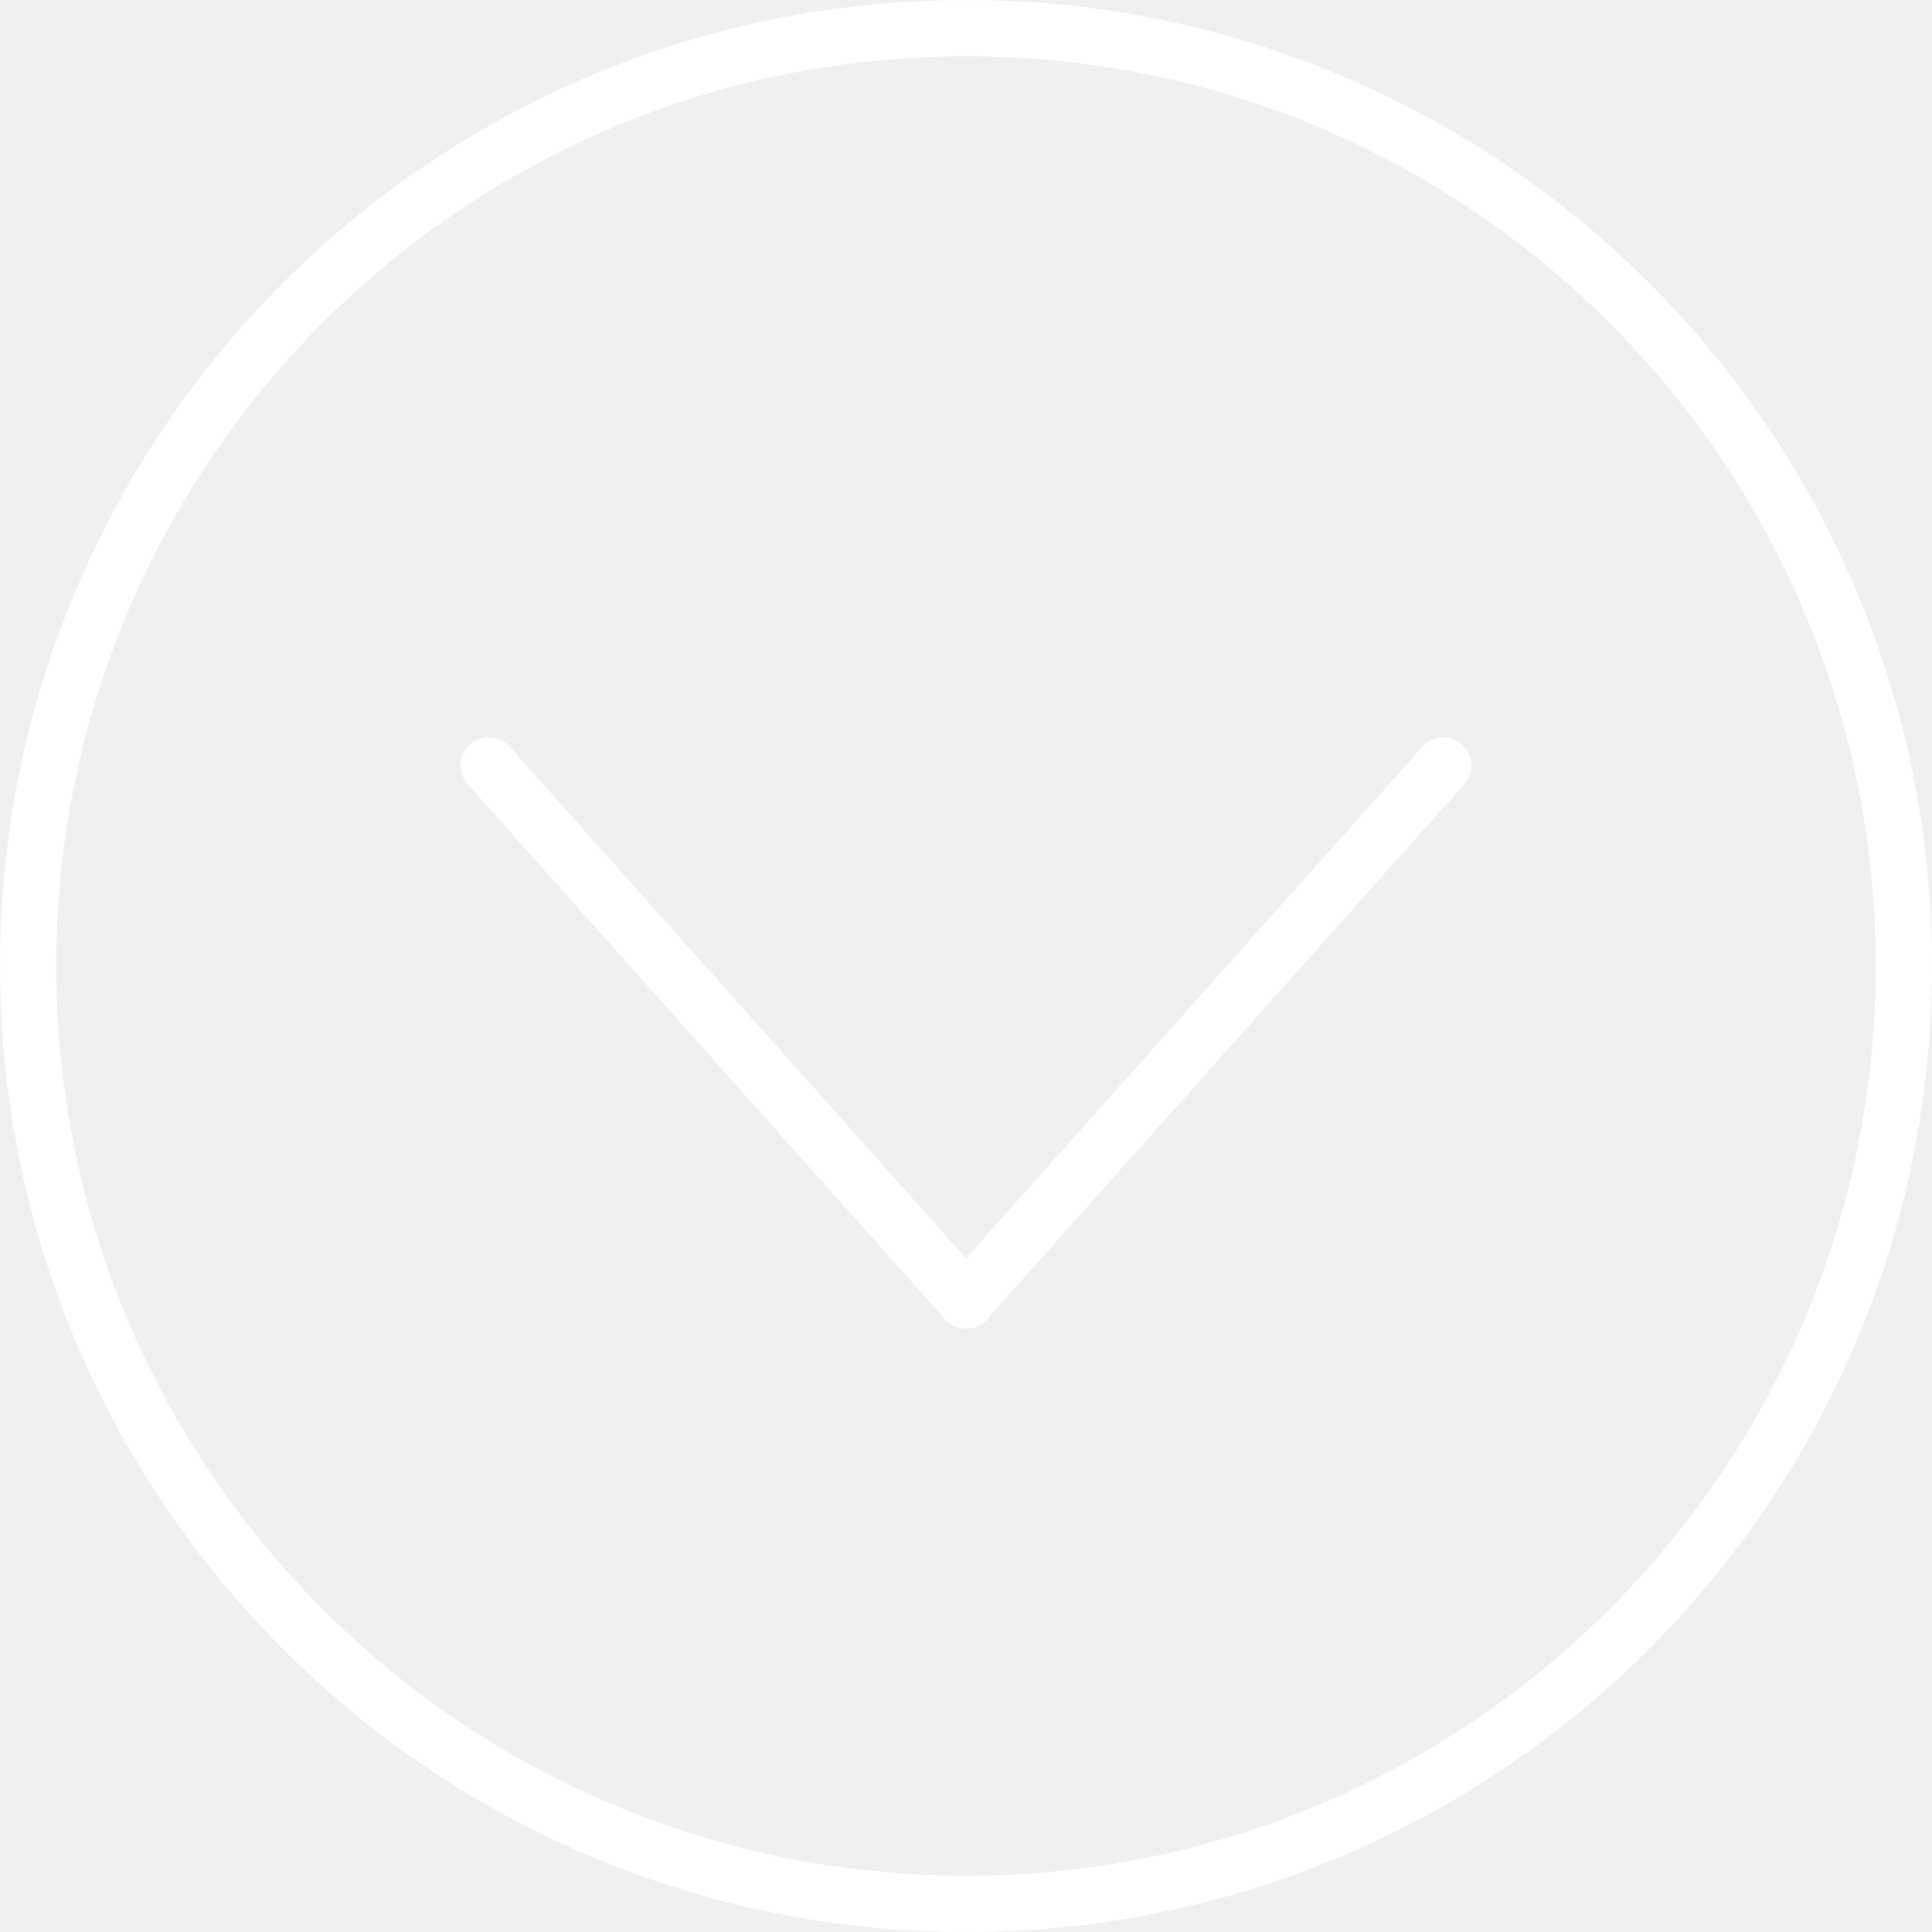
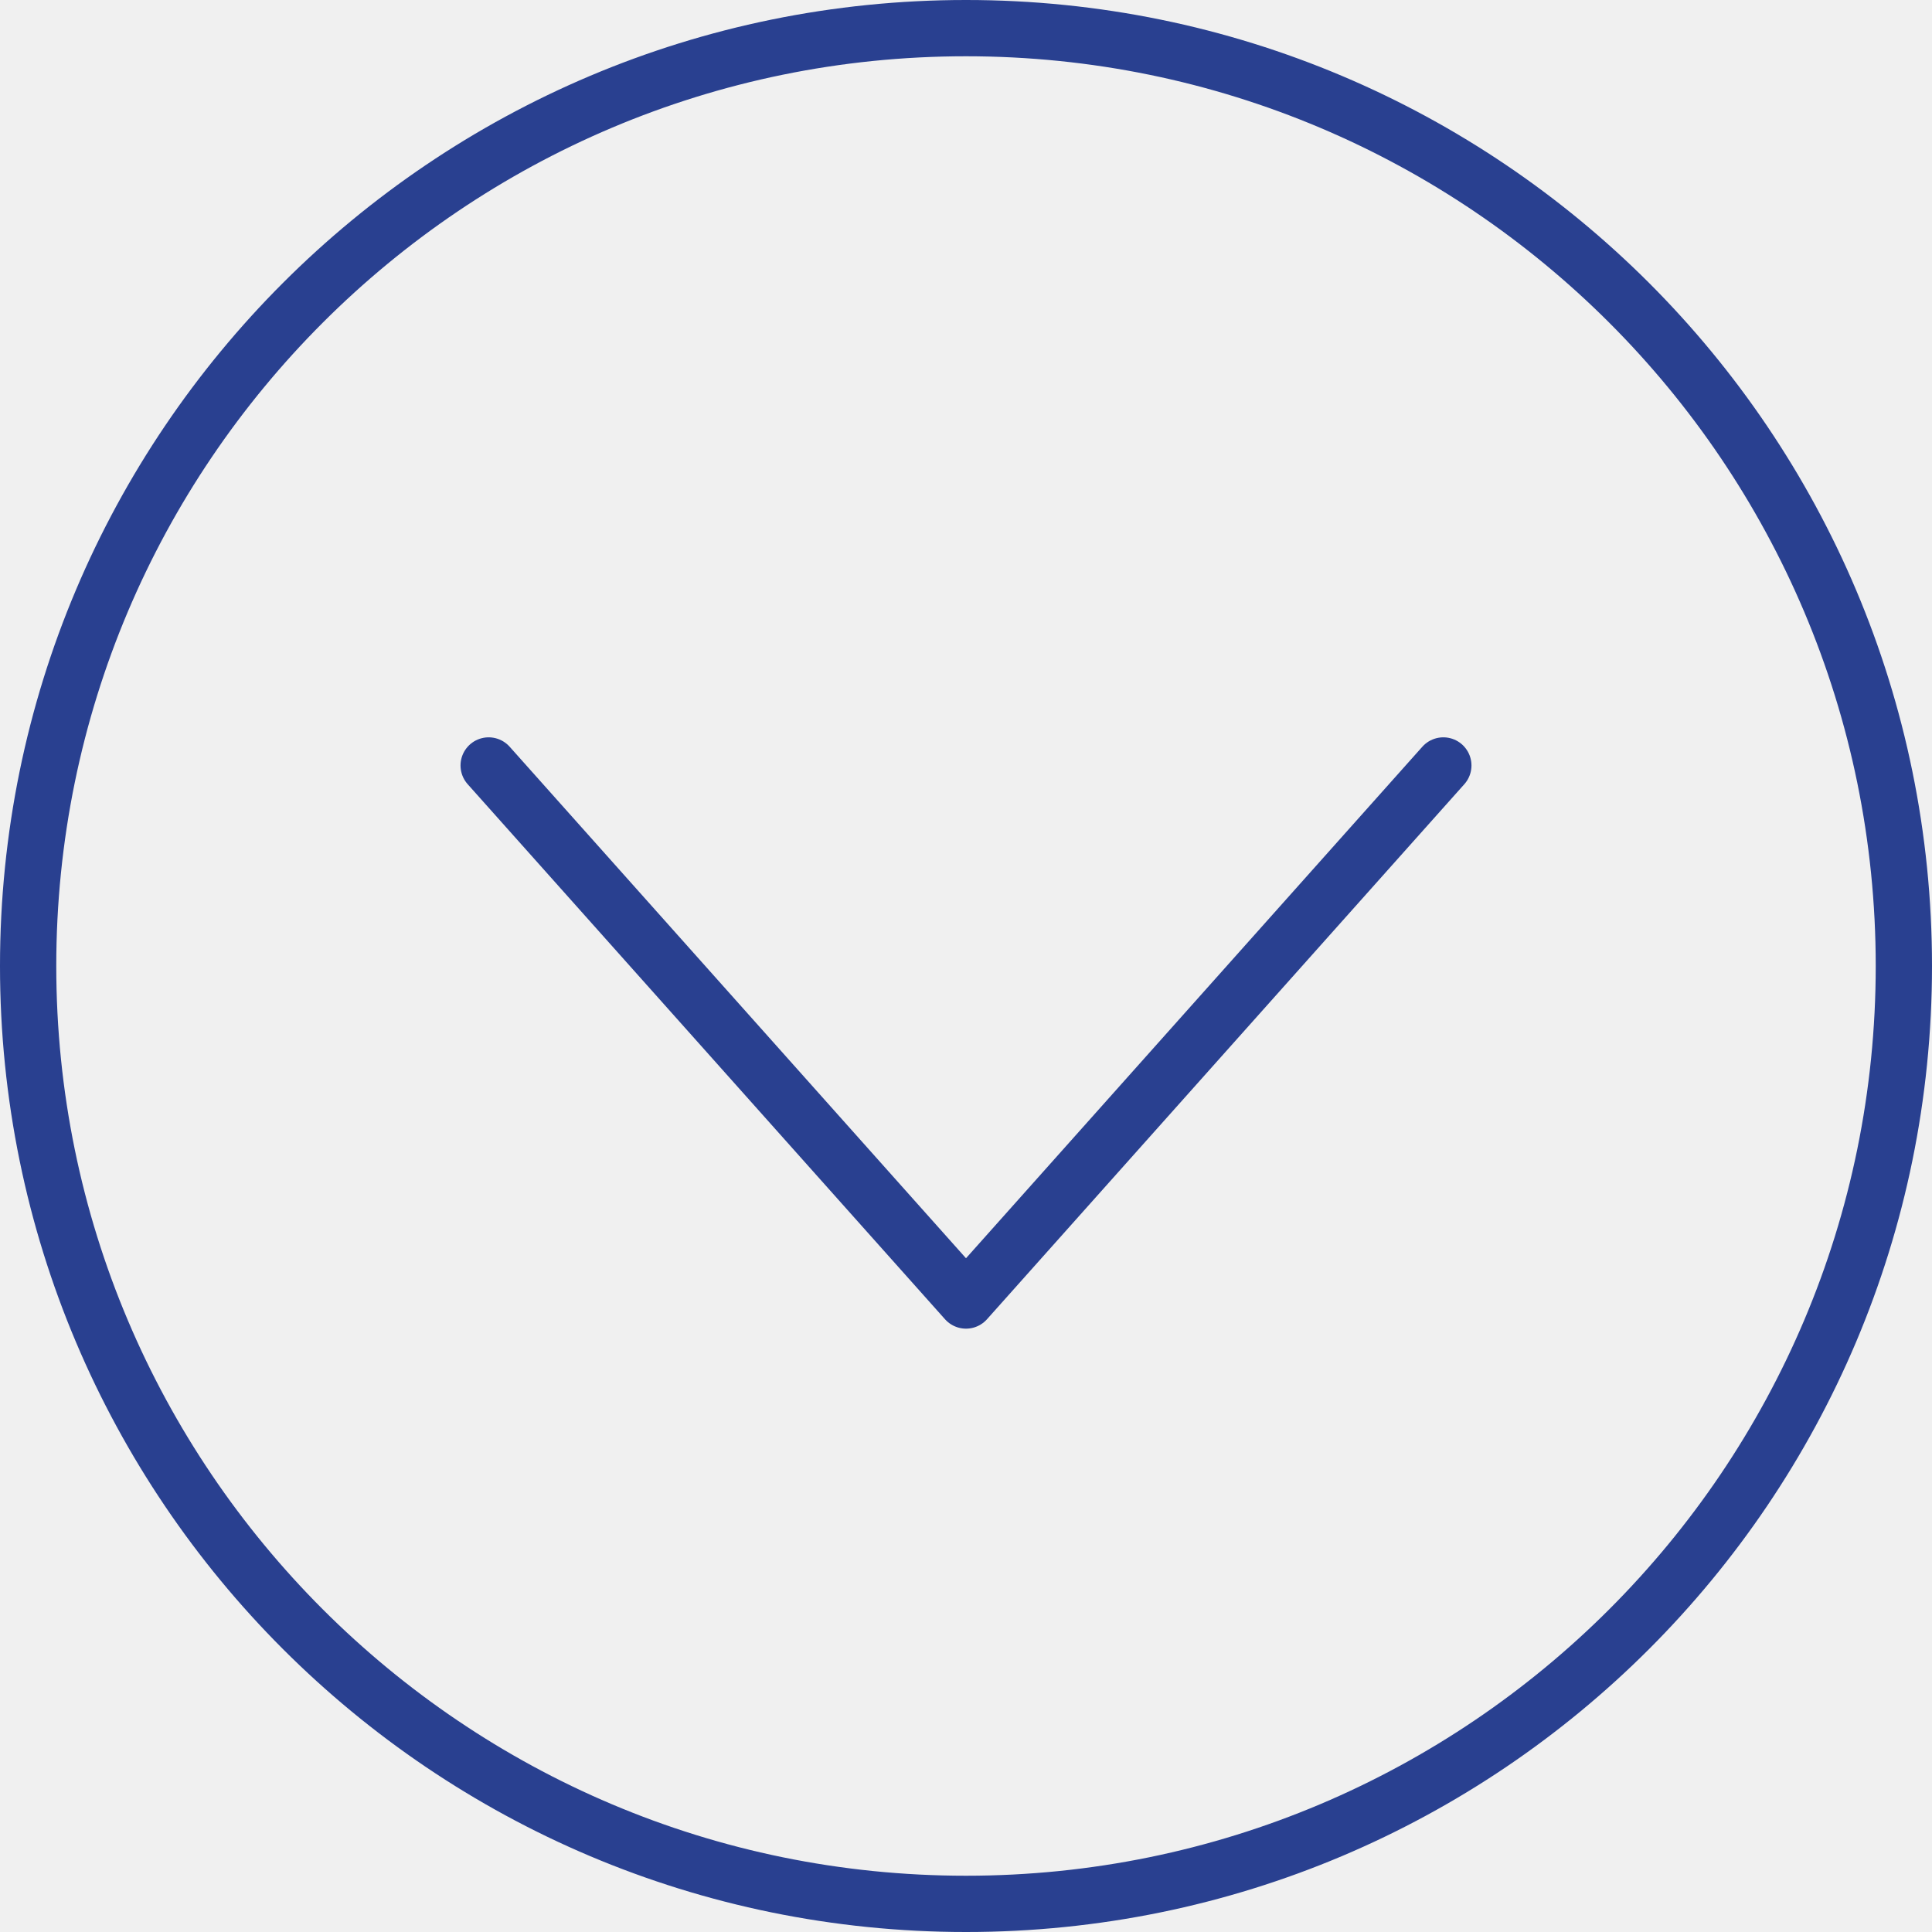
<svg xmlns="http://www.w3.org/2000/svg" version="1.1" id="Layer_1" x="0px" y="0px" viewBox="0 0 103 103" style="enable-background:new 0 0 103 103;" xml:space="preserve">
-   <circle style="fill:none;stroke:#FFFFFF;stroke-width:3;stroke-miterlimit:10;" cx="51.5" cy="51.5" r="50" />
-   <polyline style="fill:none;stroke:#FFFFFF;stroke-width:3;stroke-linecap:round;stroke-linejoin:round;stroke-miterlimit:10;" points="  76.948,40.809 51.5,69.334 26.052,40.809 " />
+   <circle style="fill:none;stroke:#294090;stroke-width:3;stroke-miterlimit:10;" cx="51.5" cy="51.5" r="50" />
+   <polyline style="fill:none;stroke:#294090;stroke-width:3;stroke-linecap:round;stroke-linejoin:round;stroke-miterlimit:10;" points="  76.948,40.809 51.5,69.334 26.052,40.809 " />
</svg>
